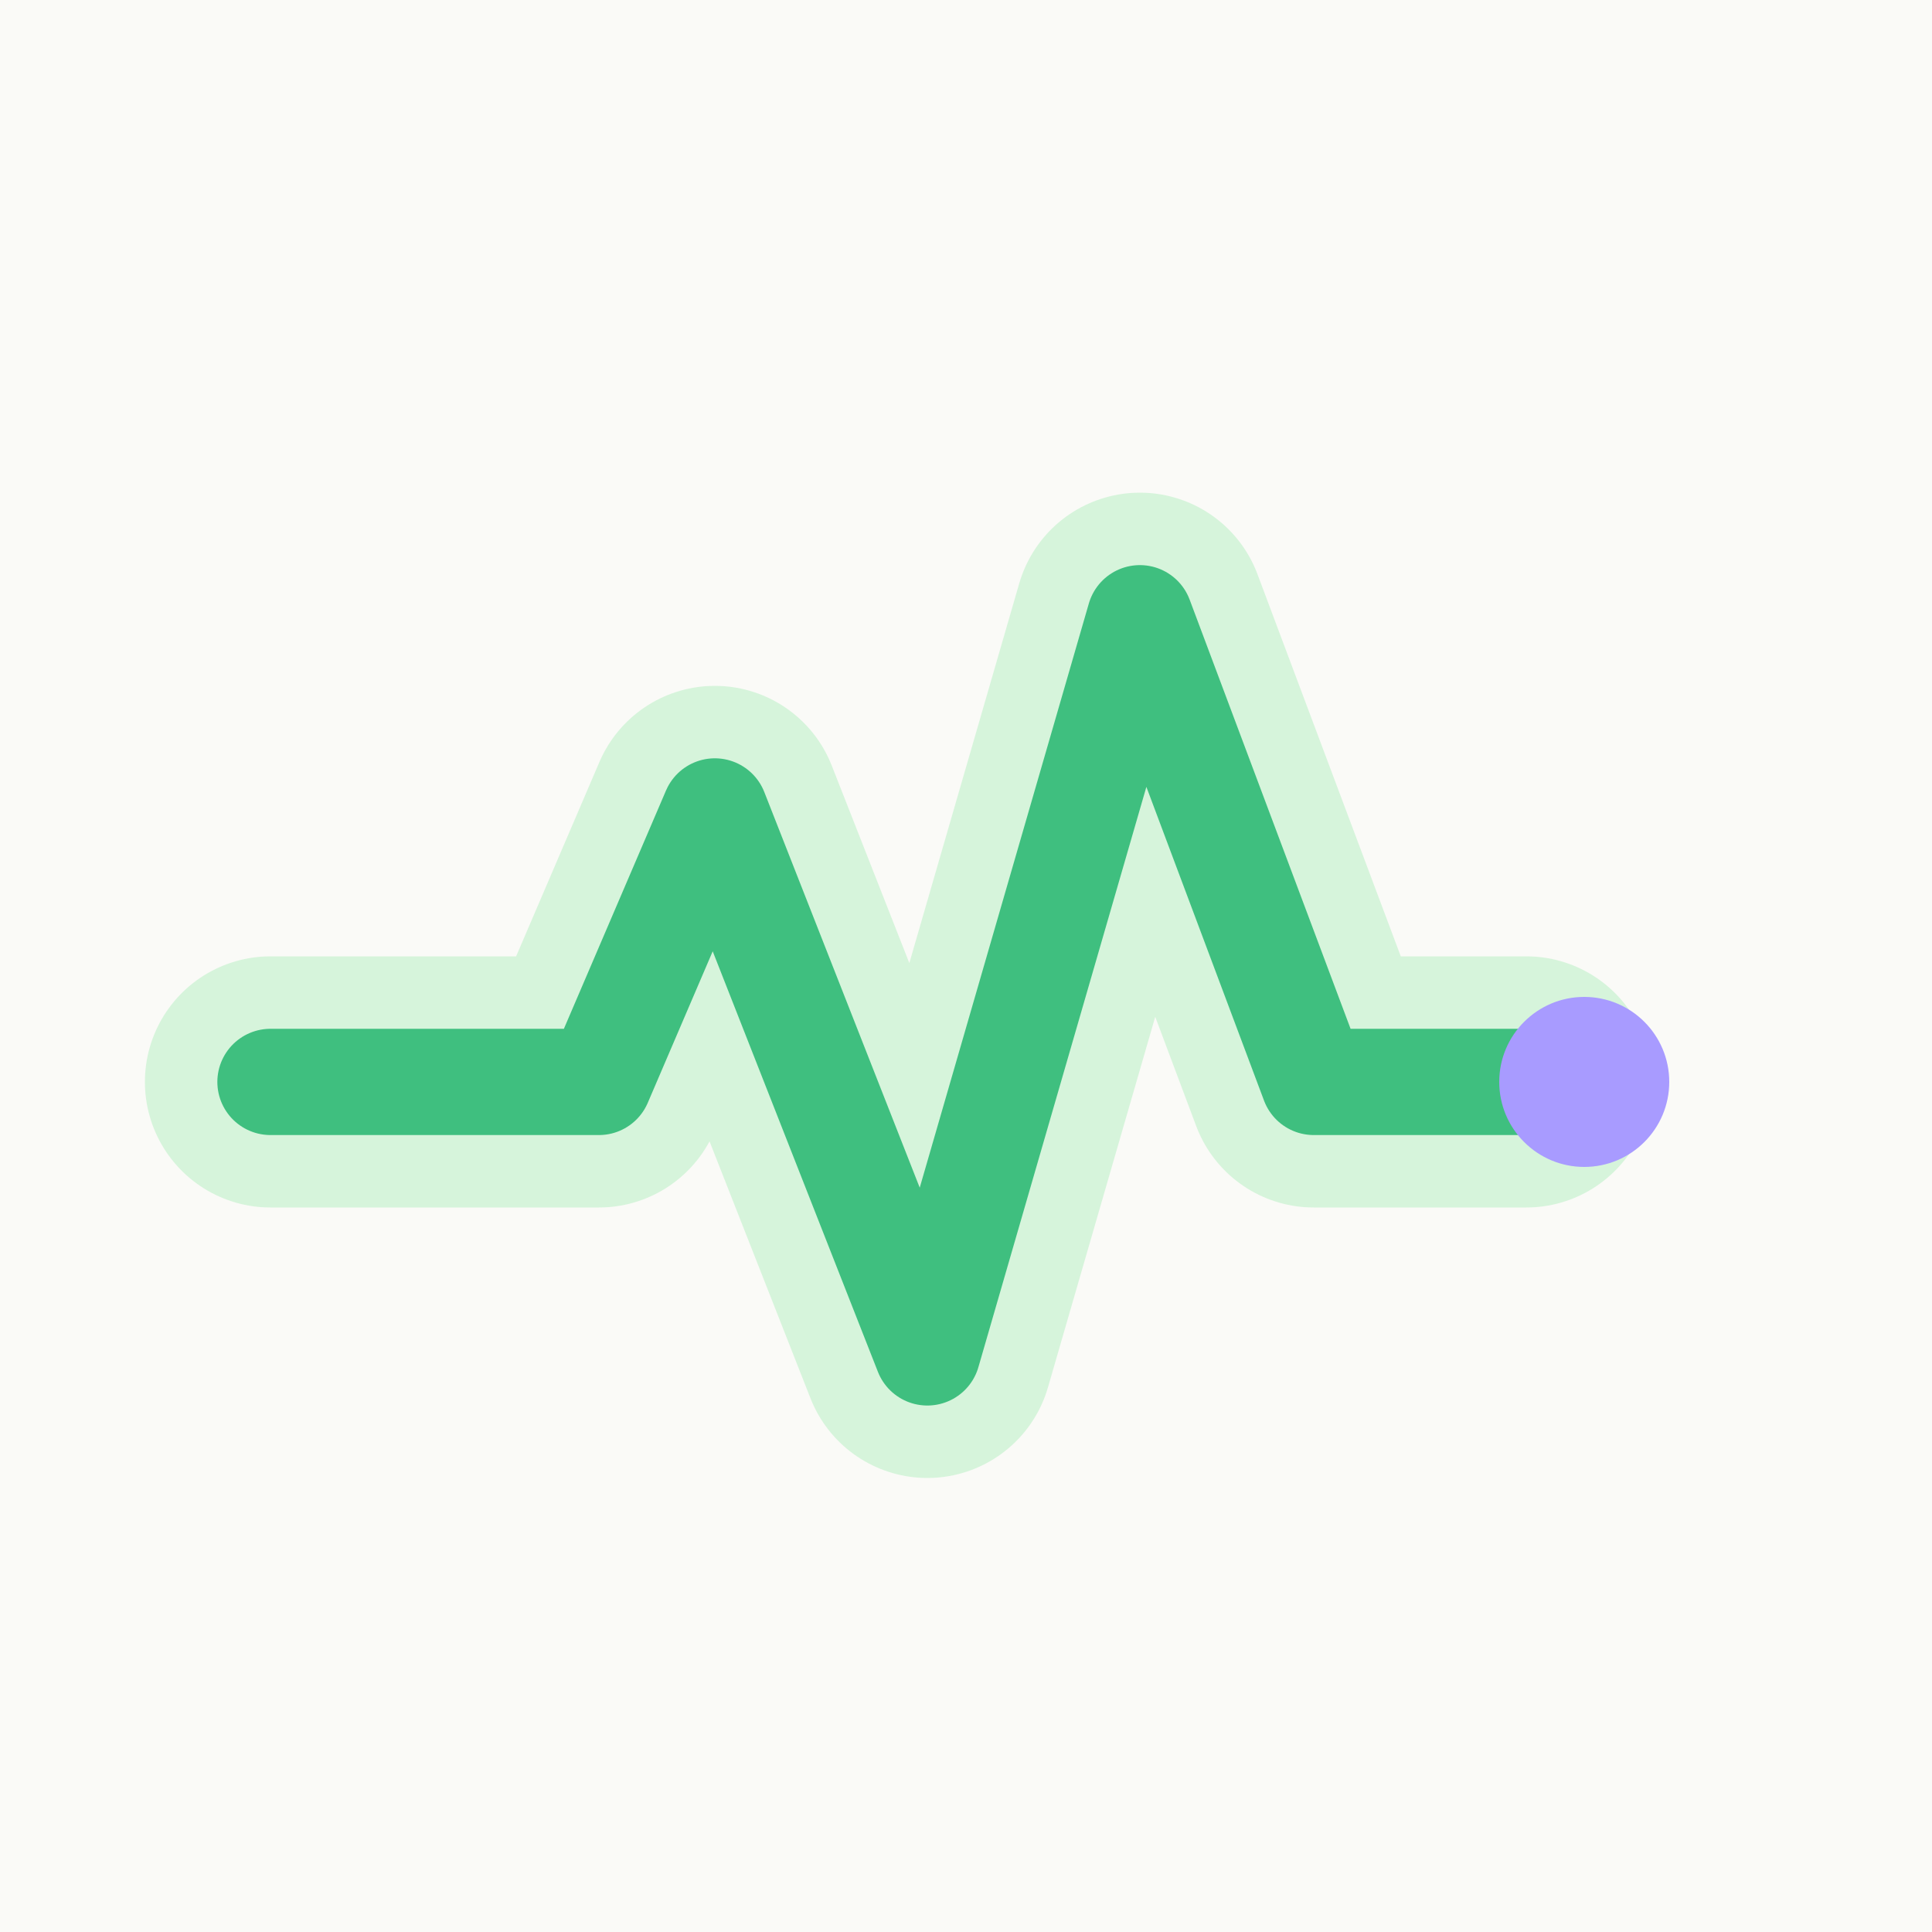
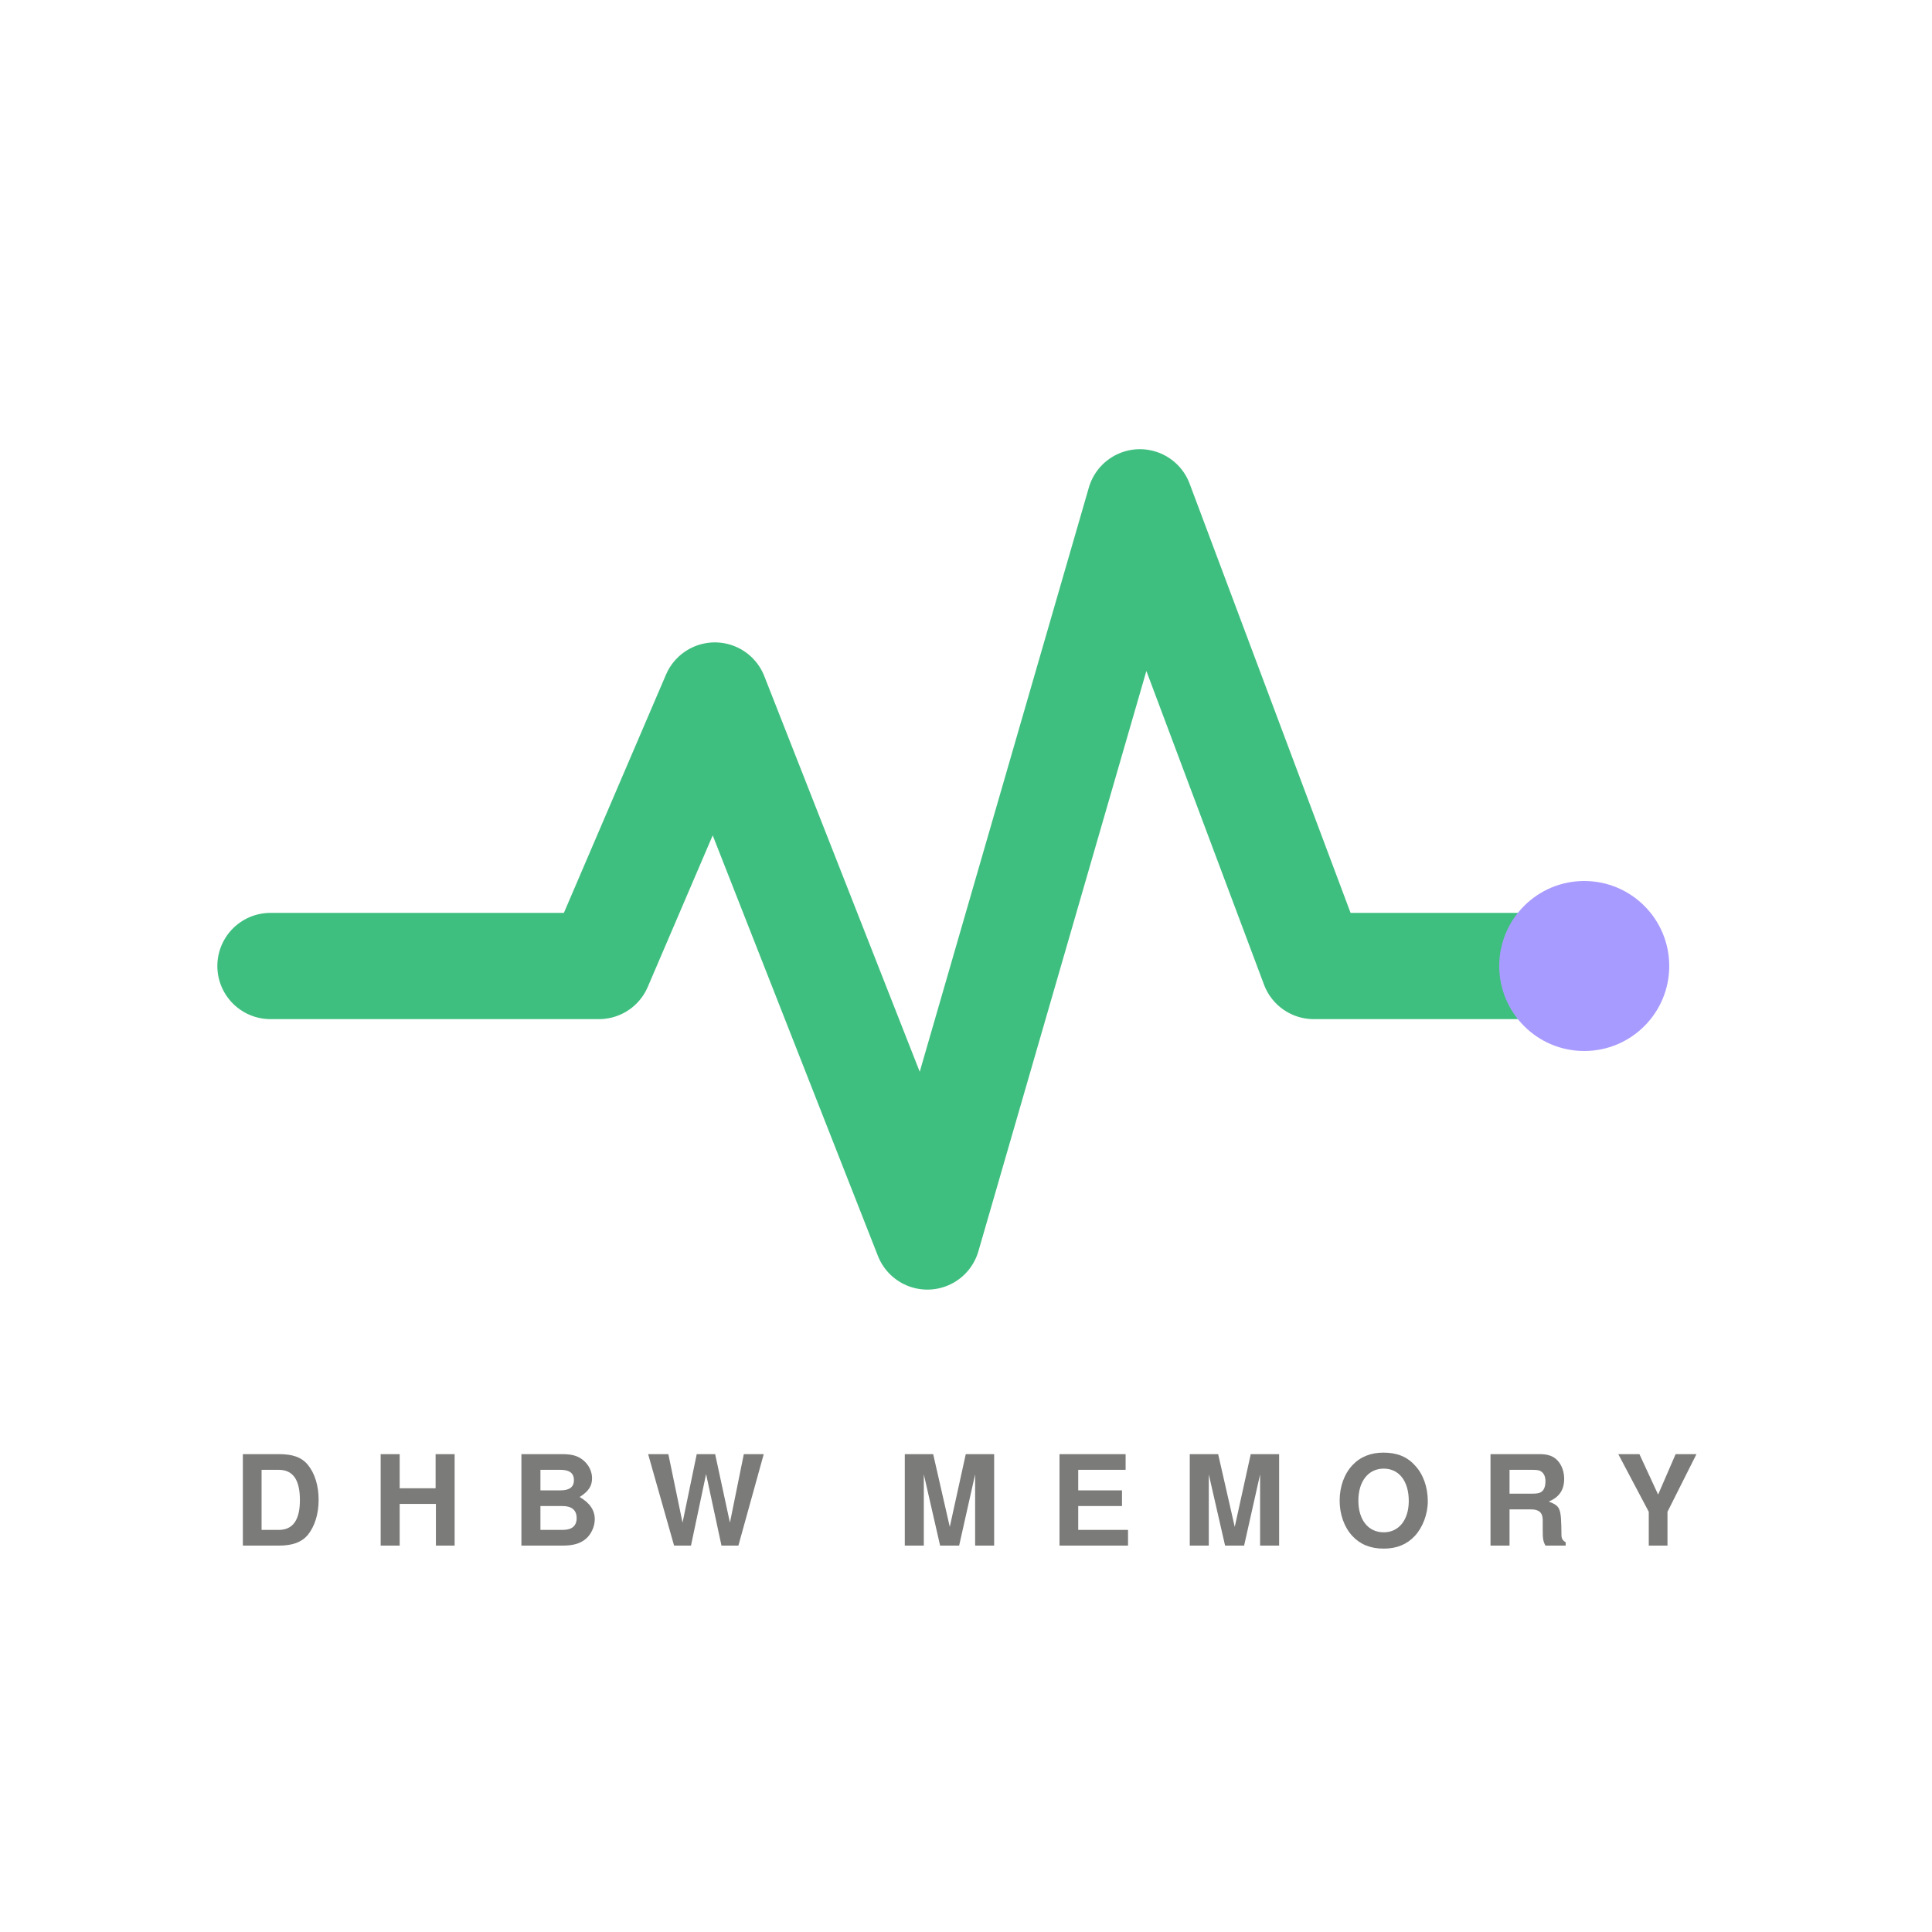
<svg xmlns="http://www.w3.org/2000/svg" viewBox="0 0 100 100">
-   <rect width="100" height="100" rx="0" fill="#FAFAF7" />
-   <path d="M14 56 L31 56 L37 42 L48 70 L59 32 L68 56 L79 56" fill="none" stroke="#7BE495" stroke-opacity="0.28" stroke-width="13" stroke-linecap="round" stroke-linejoin="round" />
-   <path d="M14 56 L31 56 L37 42 L48 70 L59 32 L68 56 L79 56" fill="none" stroke="#3FBF7F" stroke-width="5.5" stroke-linecap="round" stroke-linejoin="round" />
-   <circle cx="82" cy="56" r="4.4" fill="#A89BFF" />
+   <rect width="100" height="100" rx="0" fill="#FFFFFF" />
+   <path d="M14 50 L31 50 L37 36 L48 64 L59 26 L68 50 L79 50" fill="none" stroke="#3FBF7F" stroke-width="5.5" stroke-linecap="round" stroke-linejoin="round" />
+   <circle cx="82" cy="50" r="4.4" fill="#A89BFF" />
+   <text x="50" y="80" font-family="Helvetica, Arial, sans-serif" font-size="6.5" font-weight="700" letter-spacing="2.5" fill="#0E0E0C" text-anchor="middle" opacity="0.55">DHBW MEMORY</text>
</svg>
